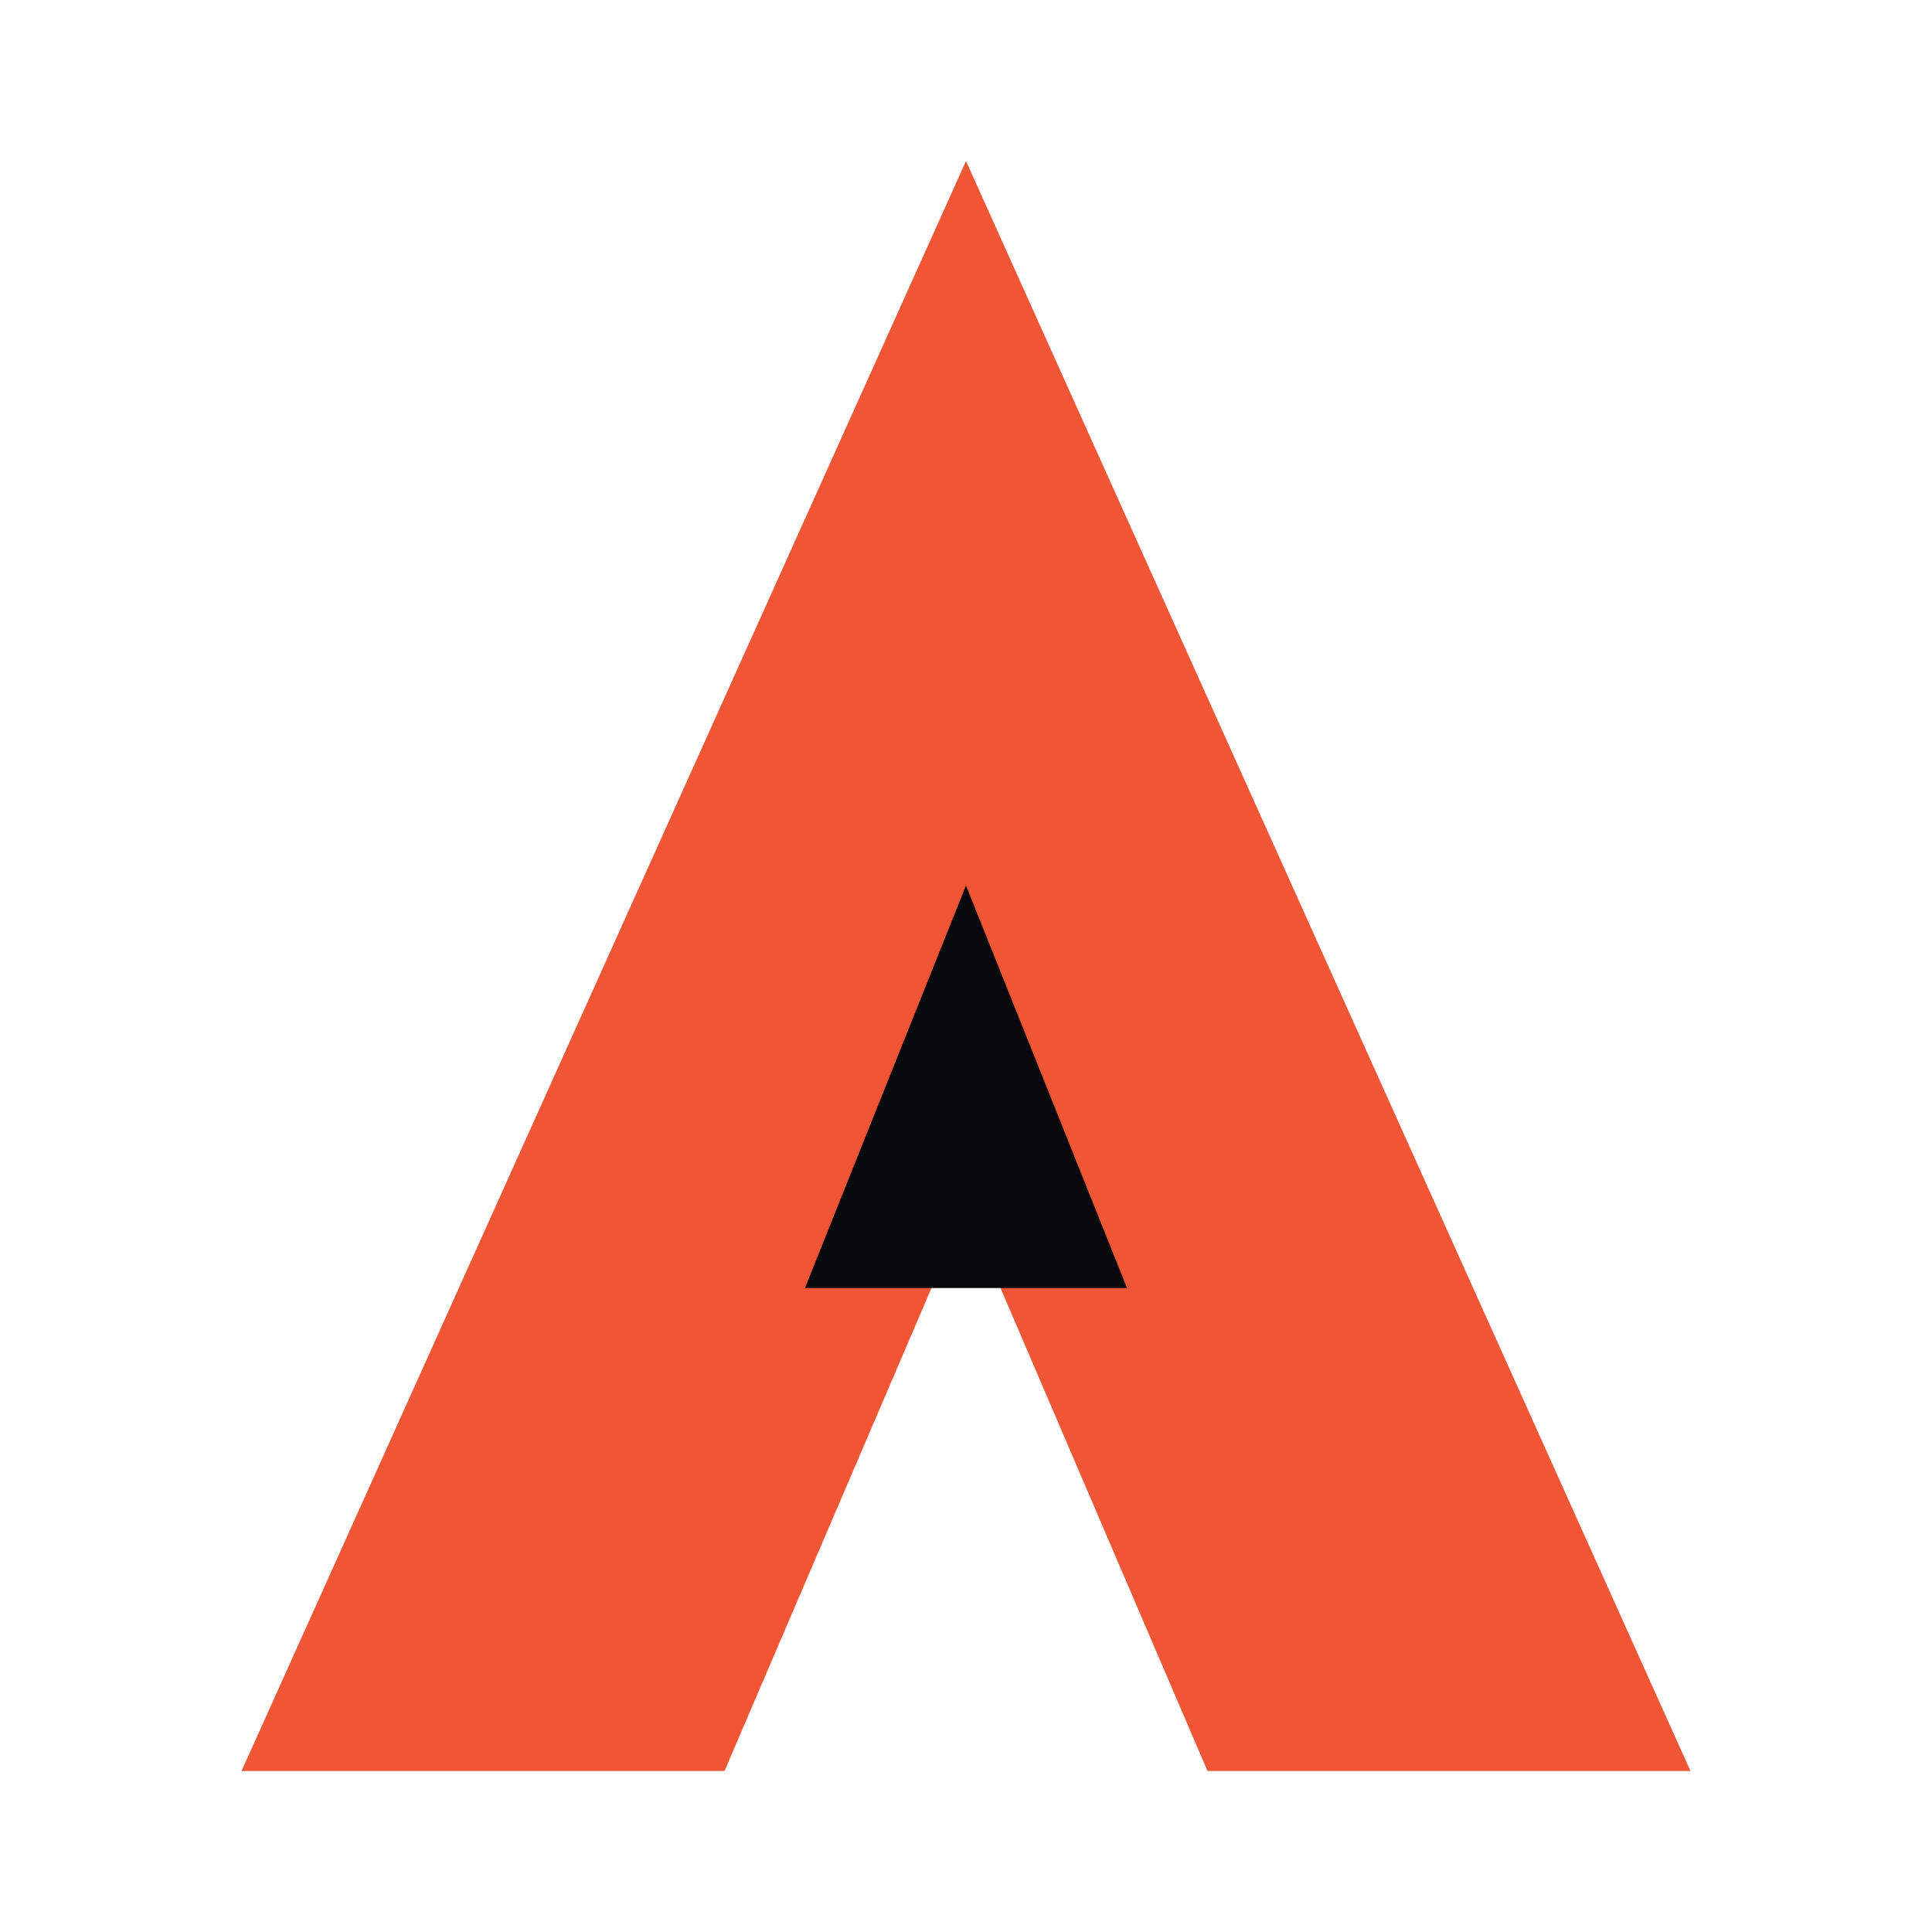
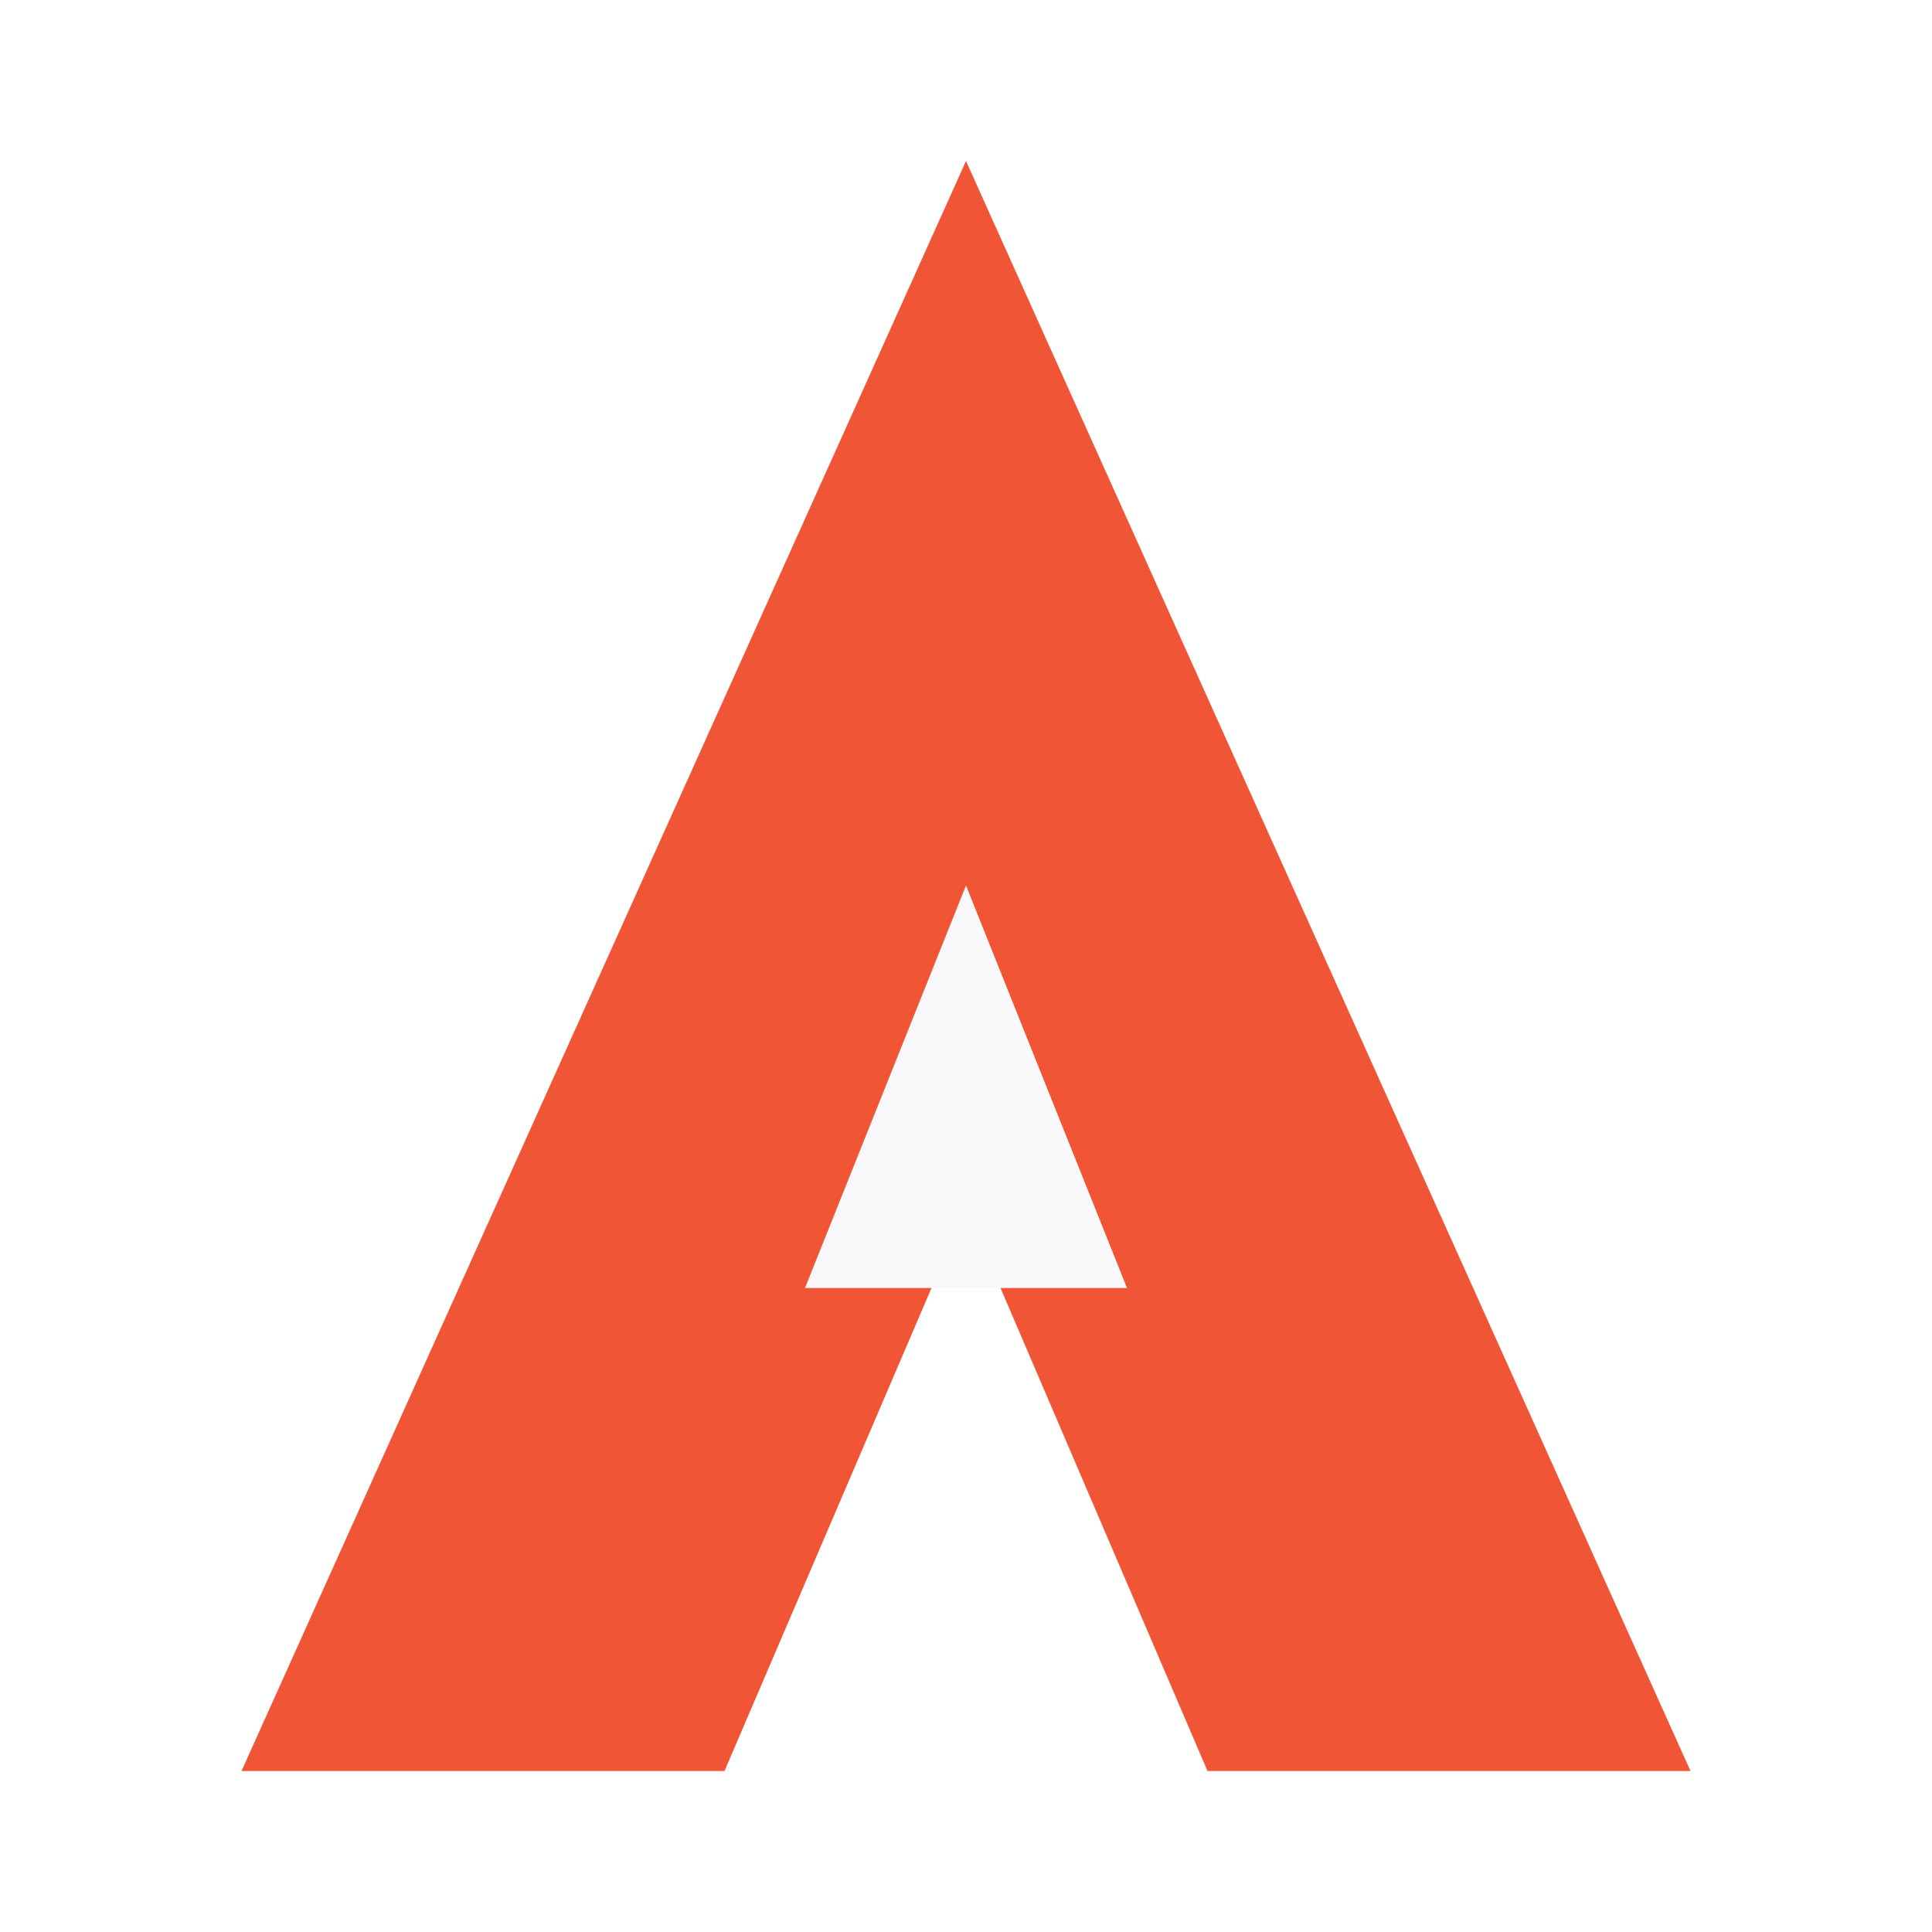
<svg xmlns="http://www.w3.org/2000/svg" width="48" height="48" viewBox="0 0 48 48" fill="none">
+   <style>
+     .cutout { fill: #f8f8fa; }
+     @media (prefers-color-scheme: dark) { .cutout { fill: #08080d; } }
+   </style>
  <path d="M24 4L6 44h12l6-14 6 14h12L24 4z" fill="#f05635" />
-   <path d="M24 22l-4 10h8l-4-10z" fill="#08080d" />
+   <path d="M24 22l-4 10h8l-4-10z" class="cutout" />
</svg>
